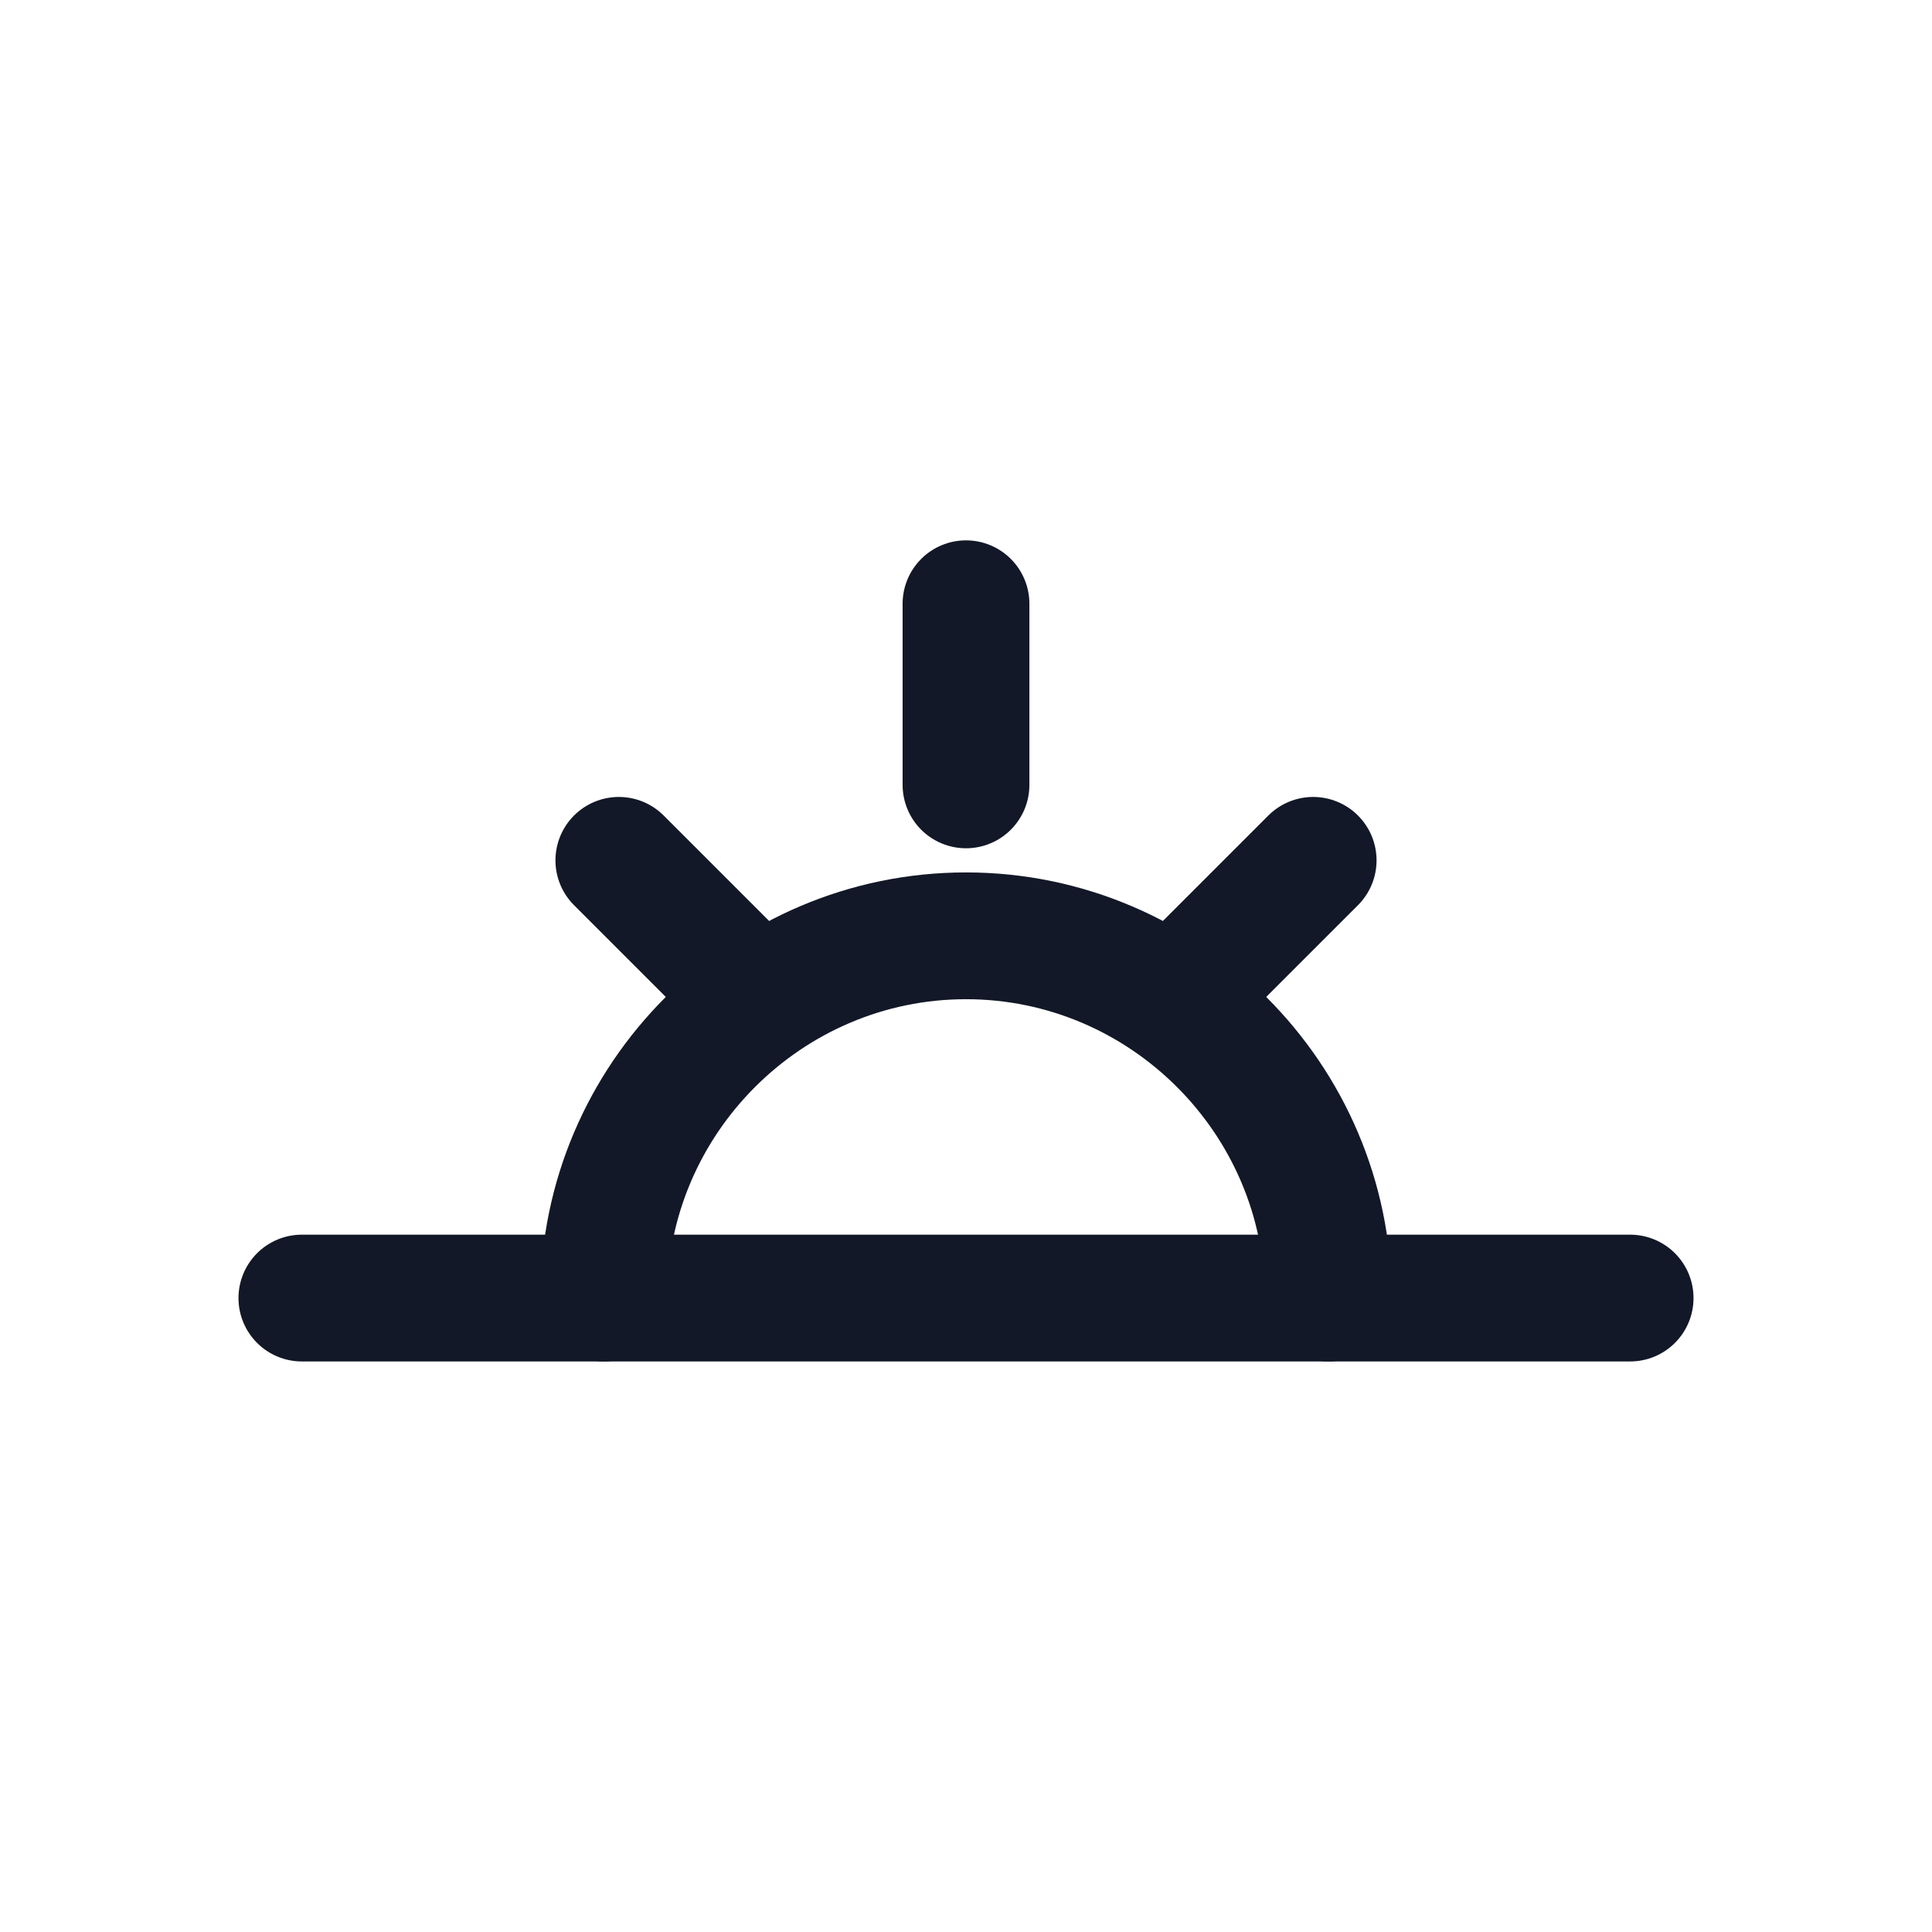
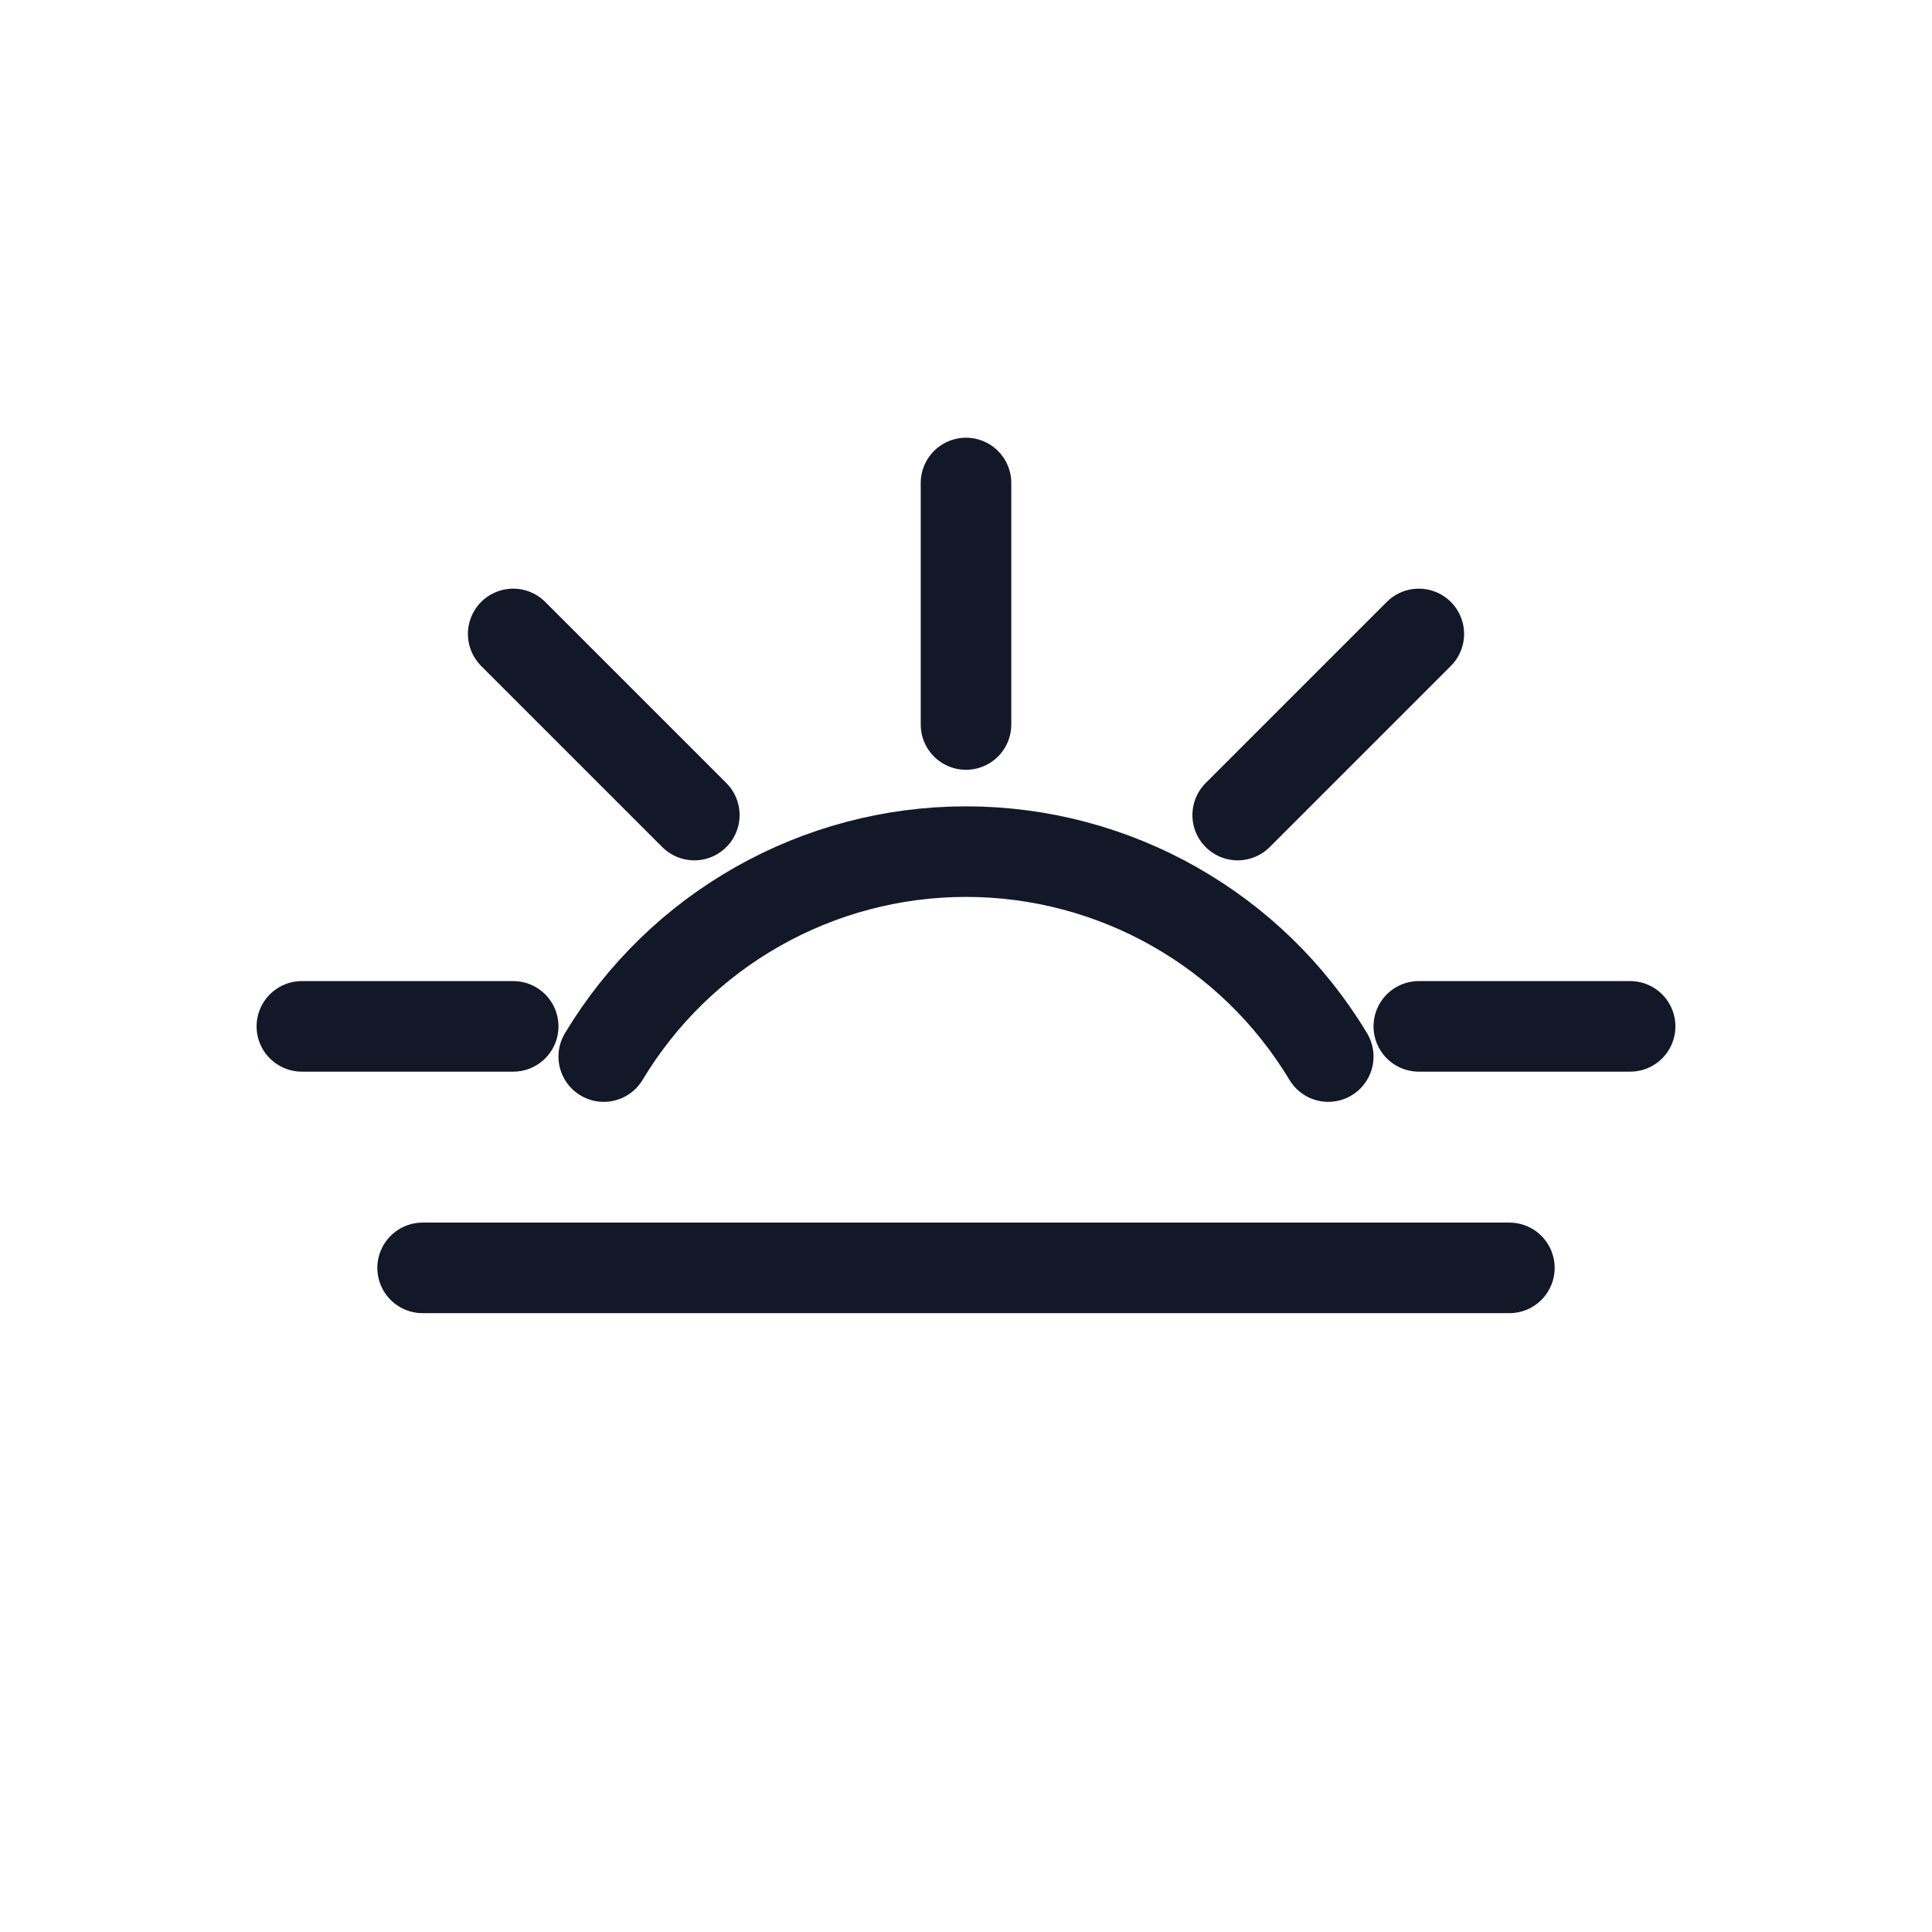
- <svg xmlns="http://www.w3.org/2000/svg" viewBox="0 0 64 64" fill="none" stroke="#121827" stroke-width="4.2" stroke-linecap="round" stroke-linejoin="round">
-   <path d="M10 43h44" />
-   <path d="M20 43c0-6.6 5.4-12 12-12s12 5.4 12 12" />
-   <path d="M32 20v6" />
-   <path d="M20.5 28.5l4.5 4.5" />
-   <path d="M43.5 28.5l-4.5 4.5" />
+ <svg xmlns="http://www.w3.org/2000/svg" viewBox="0 0 64 64" fill="none" stroke="#121827" stroke-width="3" stroke-linecap="round" stroke-linejoin="round">
+   <path d="M14 42h36" />
+   <path d="M20 35a14 14 0 0 1 24 0" />
+   <path d="M32 16v8" />
+   <path d="M17 21l6 6" />
+   <path d="M47 21l-6 6" />
+   <path d="M10 34h7" />
+   <path d="M47 34h7" />
</svg>
